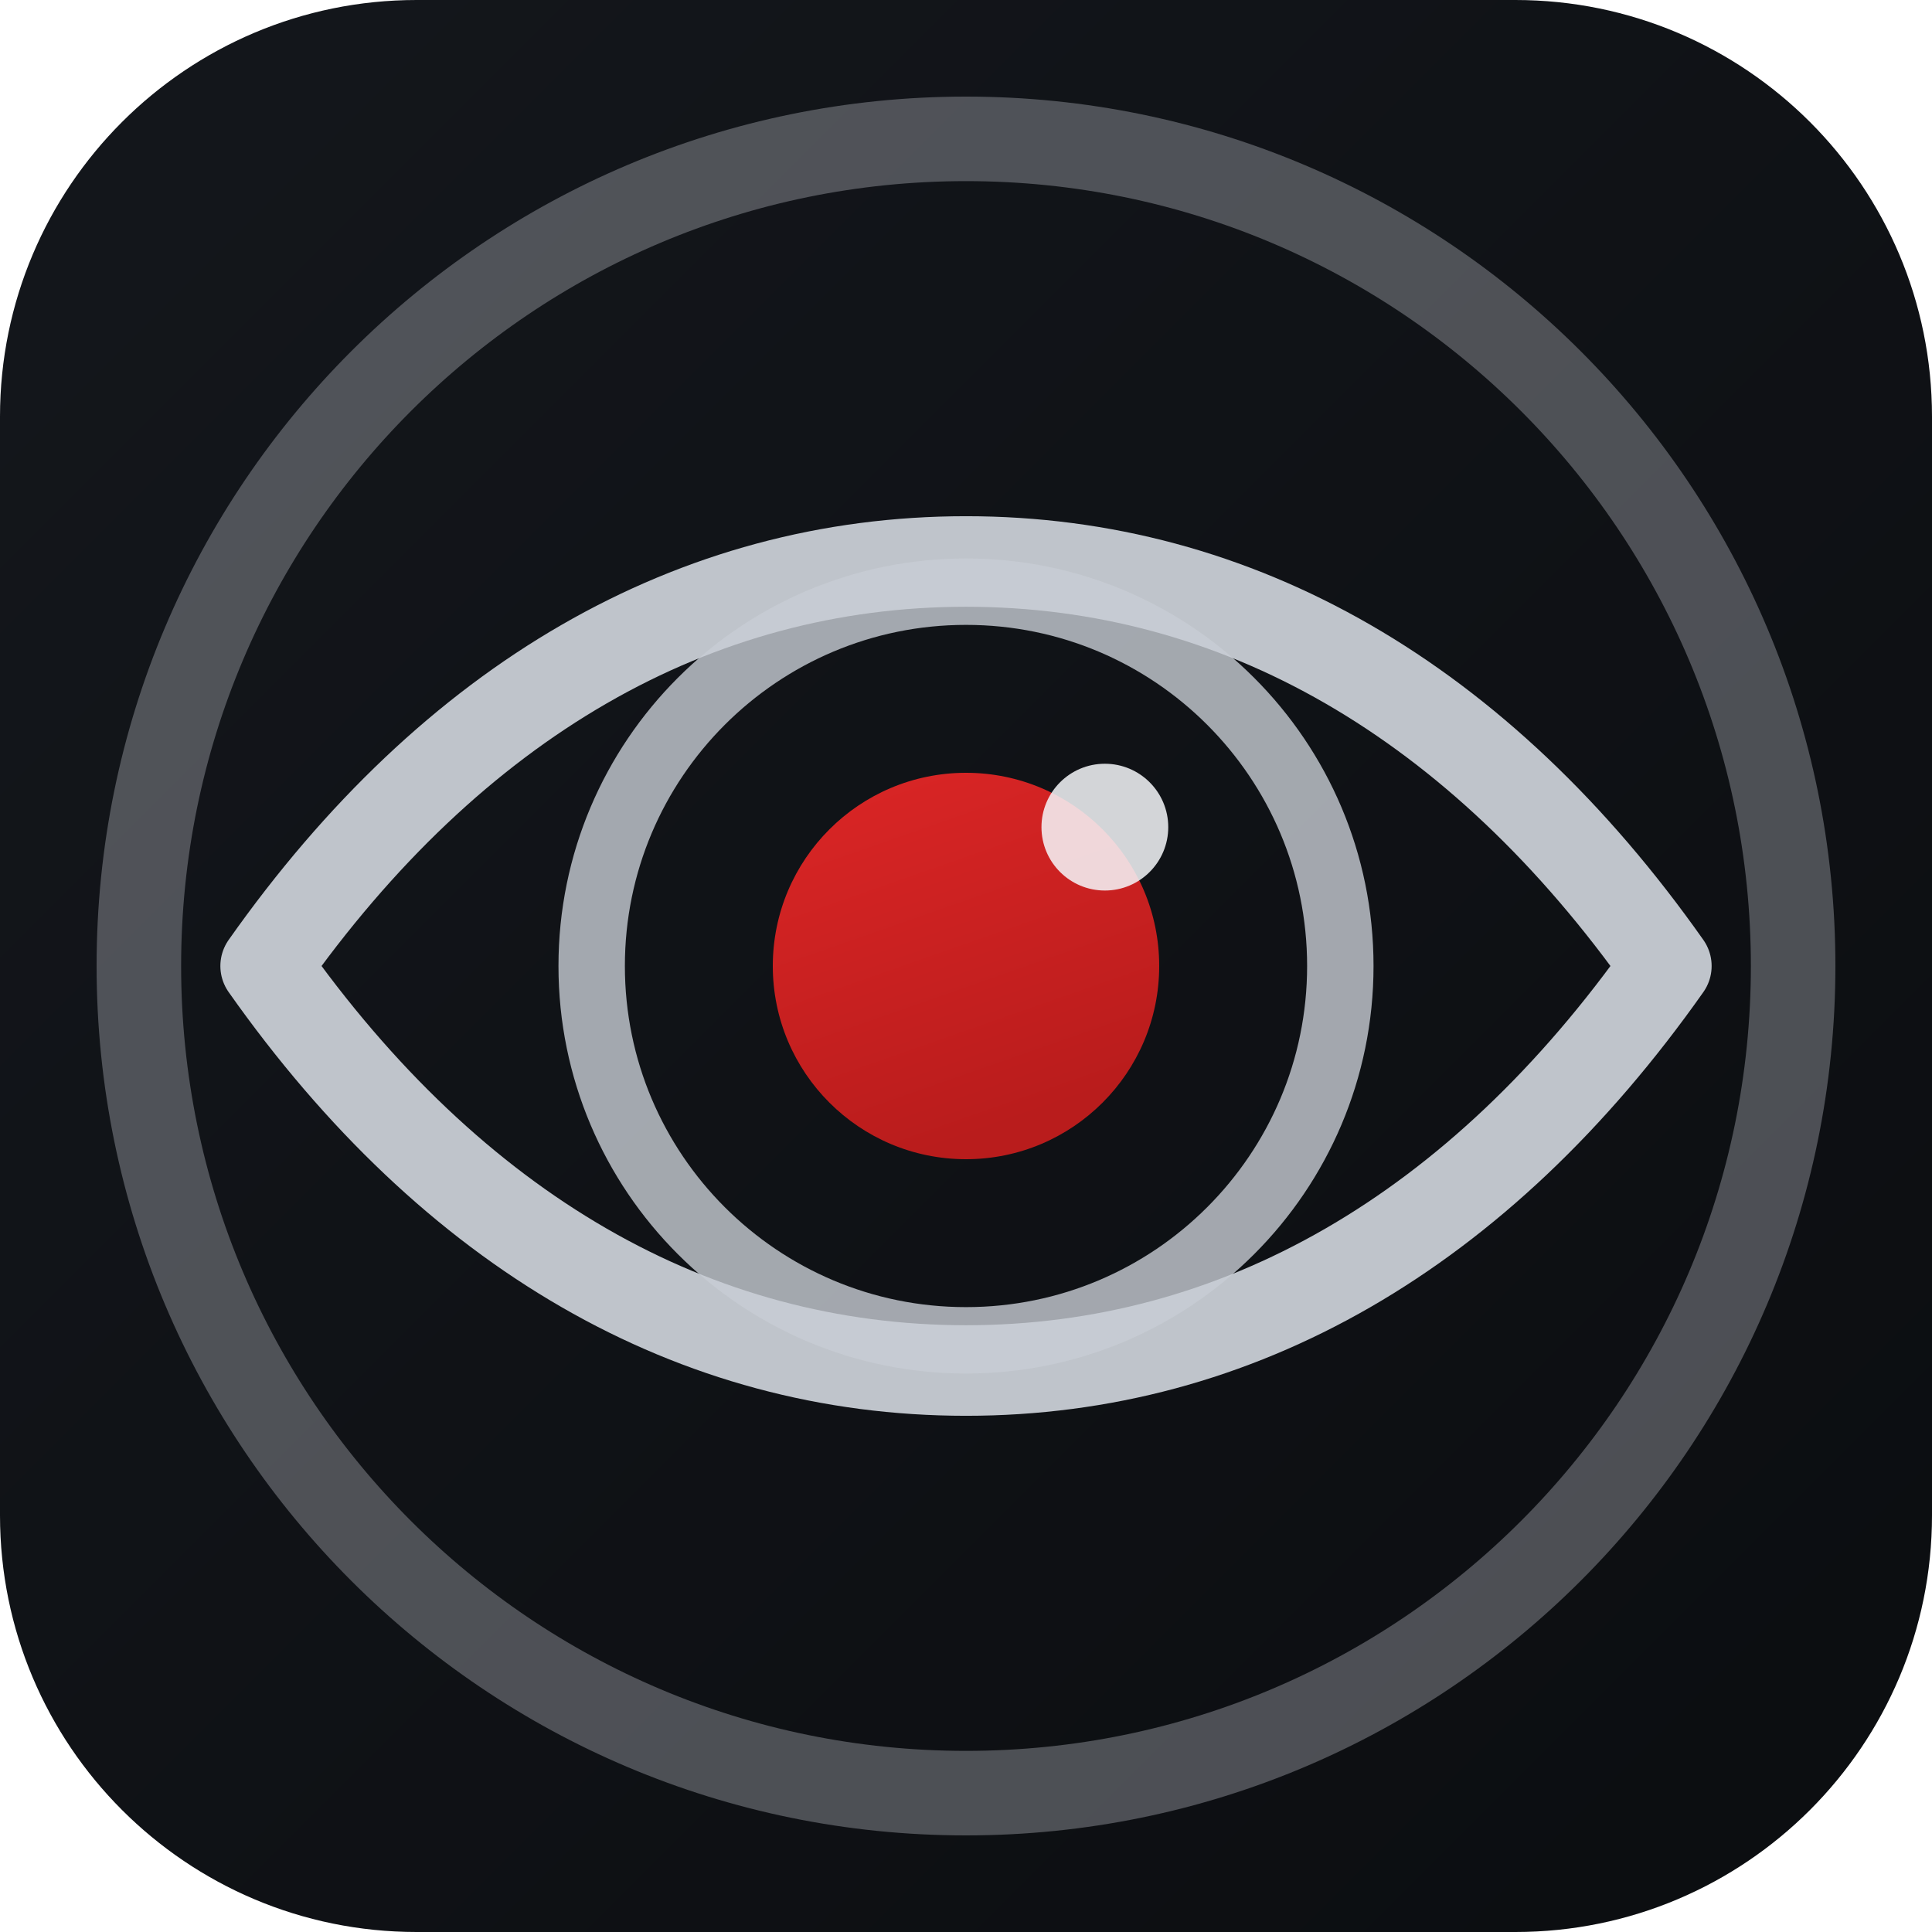
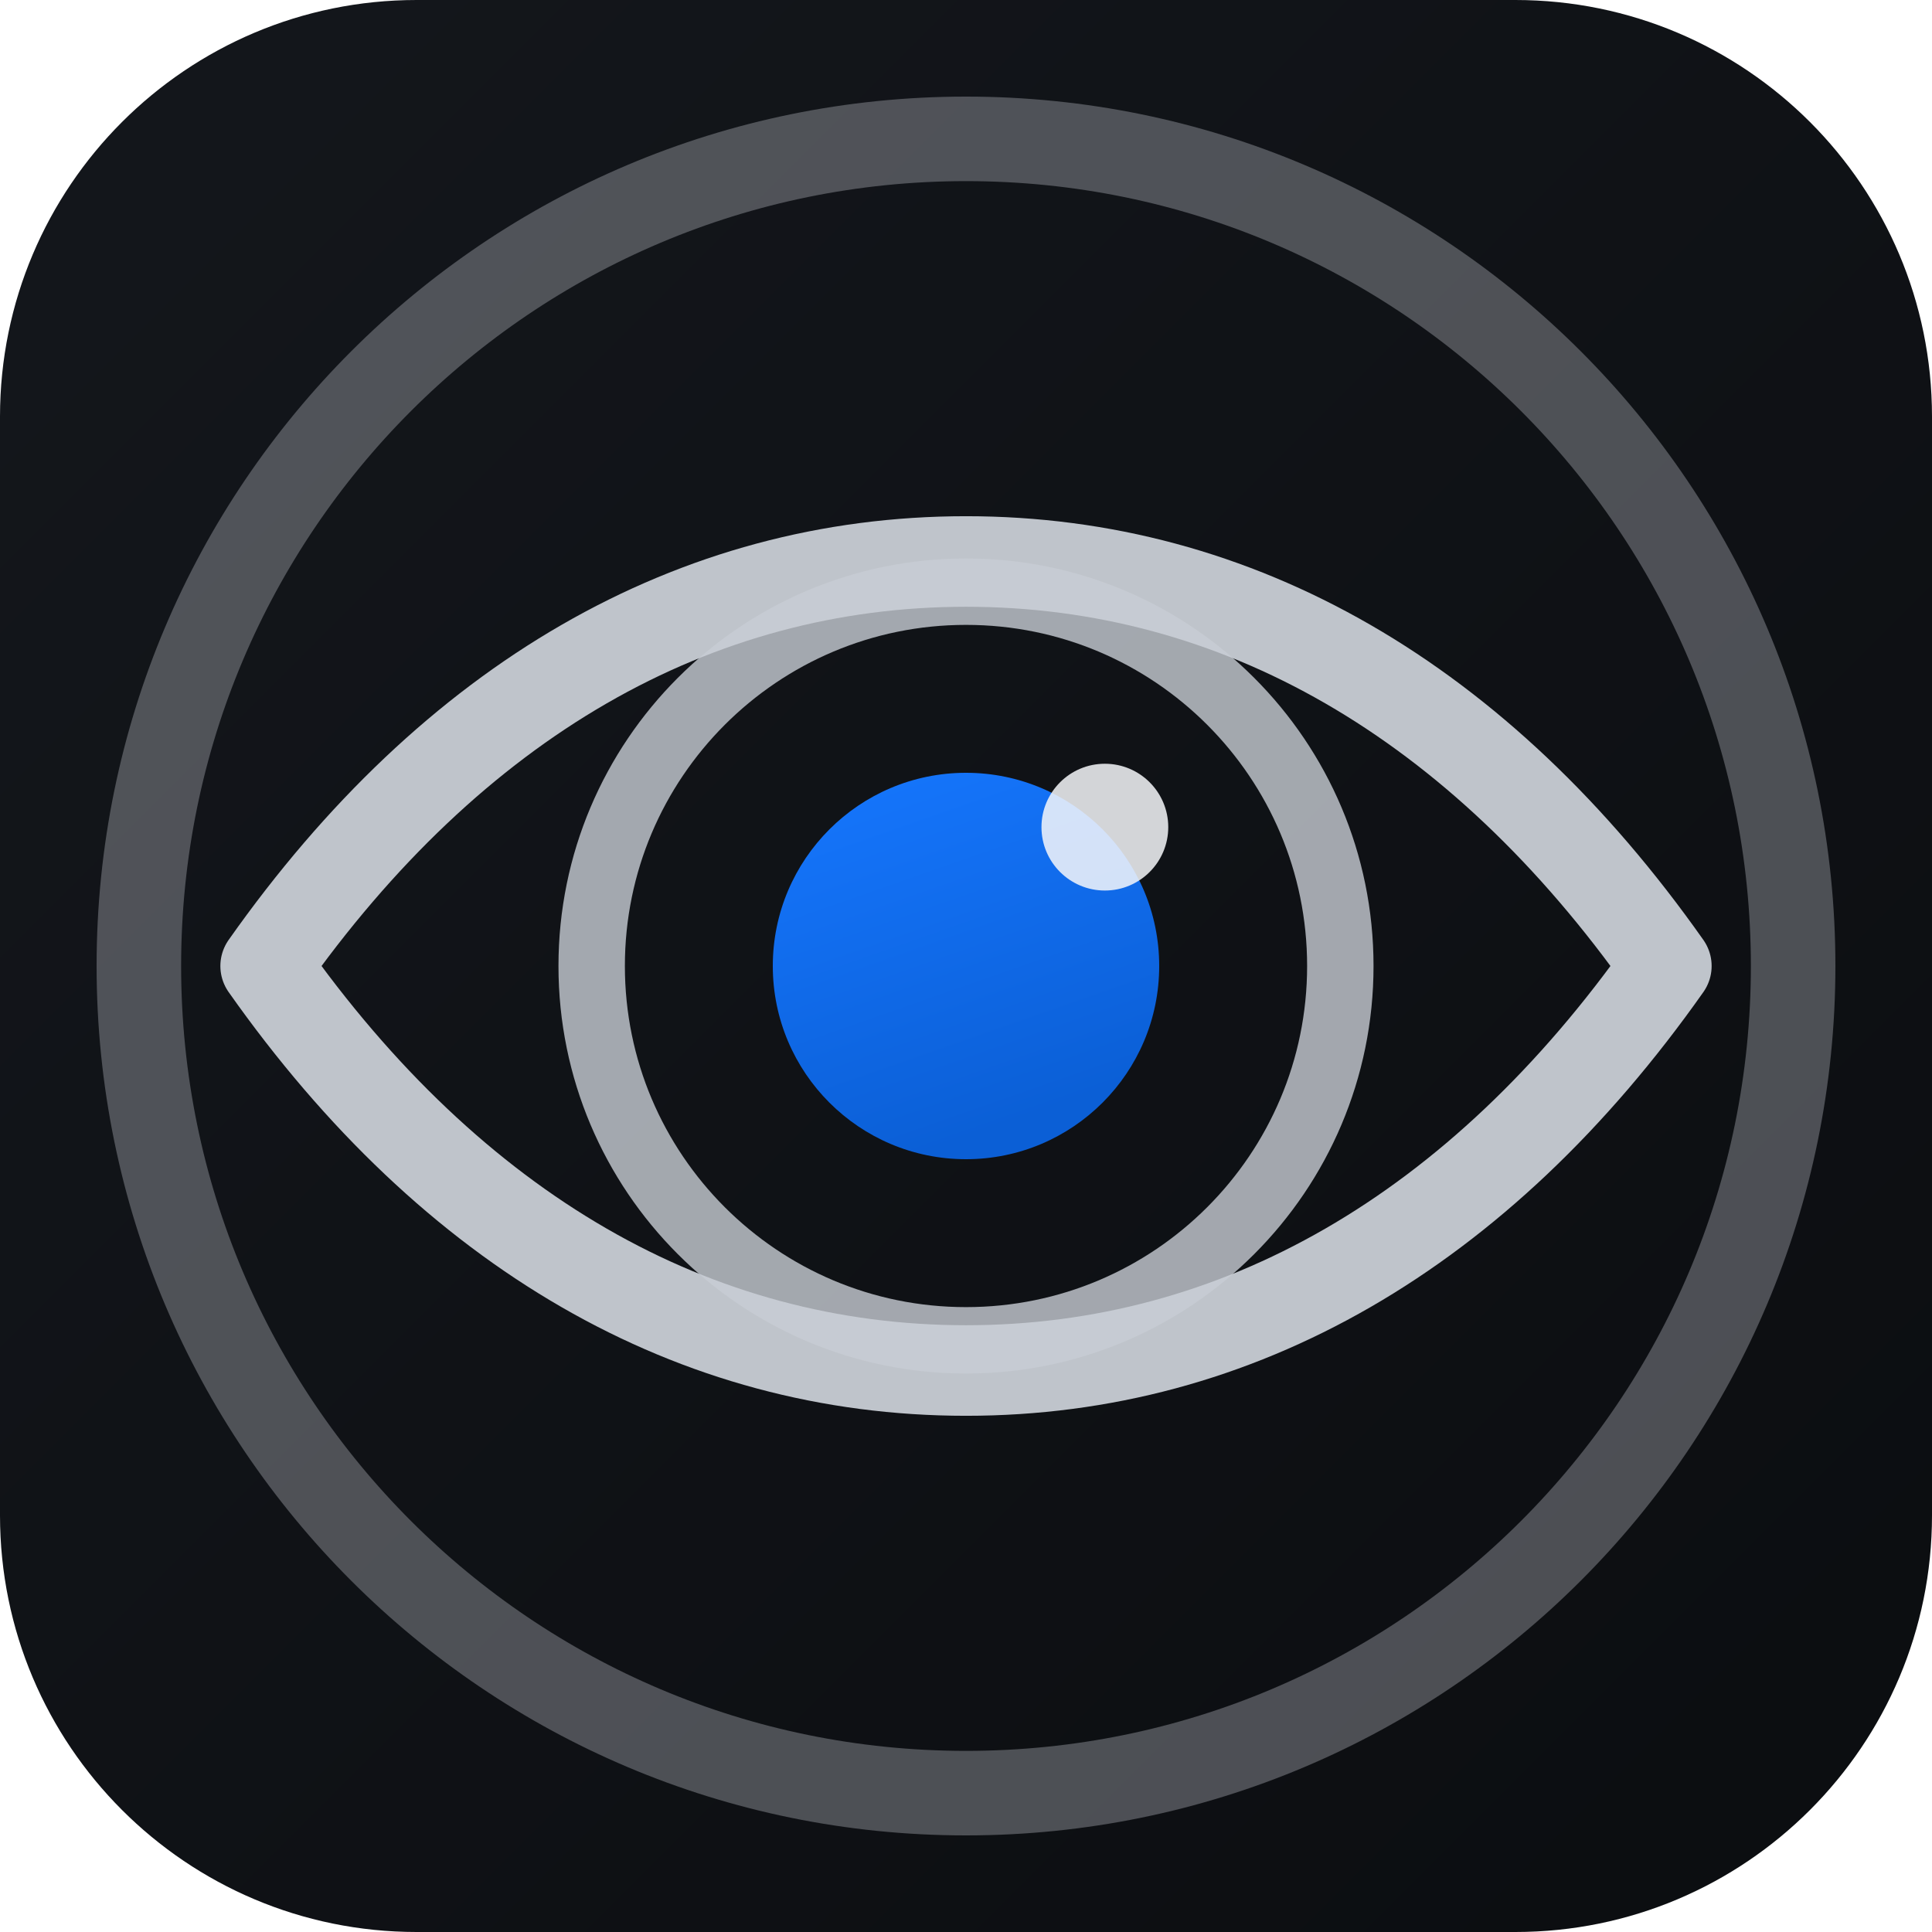
- <svg xmlns="http://www.w3.org/2000/svg" viewBox="0 0 32 32" width="32" height="32" role="img" aria-label="ARGUS">
+ <svg xmlns="http://www.w3.org/2000/svg" viewBox="0 0 32 32" width="32" height="32" role="img" aria-label="ARGOS">
  <defs>
    <linearGradient id="argus-pupil" x1="0" y1="0" x2="0.35" y2="1">
-       <stop offset="0" stop-color="#DC2626" />
-       <stop offset="1" stop-color="#B91C1C" />
+       <stop offset="0" stop-color="#1677FF" />
+       <stop offset="1" stop-color="#0B5FD6" />
    </linearGradient>
    <linearGradient id="argus-bg" x1="0" y1="0" x2="1" y2="1">
      <stop offset="0" stop-color="#14171C" />
      <stop offset="1" stop-color="#0B0D10" />
    </linearGradient>
  </defs>
  <rect x="0" y="0" width="32" height="32" rx="6.9" fill="url(#argus-bg)" />
  <circle cx="16" cy="16" r="13.7" fill="none" stroke="#C8CDD4" stroke-opacity=".34" stroke-width="1.4" />
  <path d="M4.4 16C7.5 11.6 11.5 9.3 16 9.3s8.5 2.3 11.6 6.7c-3.1 4.4-7.1 6.7-11.6 6.7S7.5 20.4 4.4 16Z" fill="none" stroke="#C8CDD4" stroke-opacity=".95" stroke-width="1.5" stroke-linejoin="round" />
  <circle cx="16" cy="16" r="6.2" fill="none" stroke="#C8CDD4" stroke-opacity=".8" stroke-width="1.1" />
  <circle cx="16" cy="16" r="3.2" fill="url(#argus-pupil)" />
  <circle cx="18.3" cy="13.7" r="1.05" fill="#F5F7FA" fill-opacity=".85" />
</svg>
